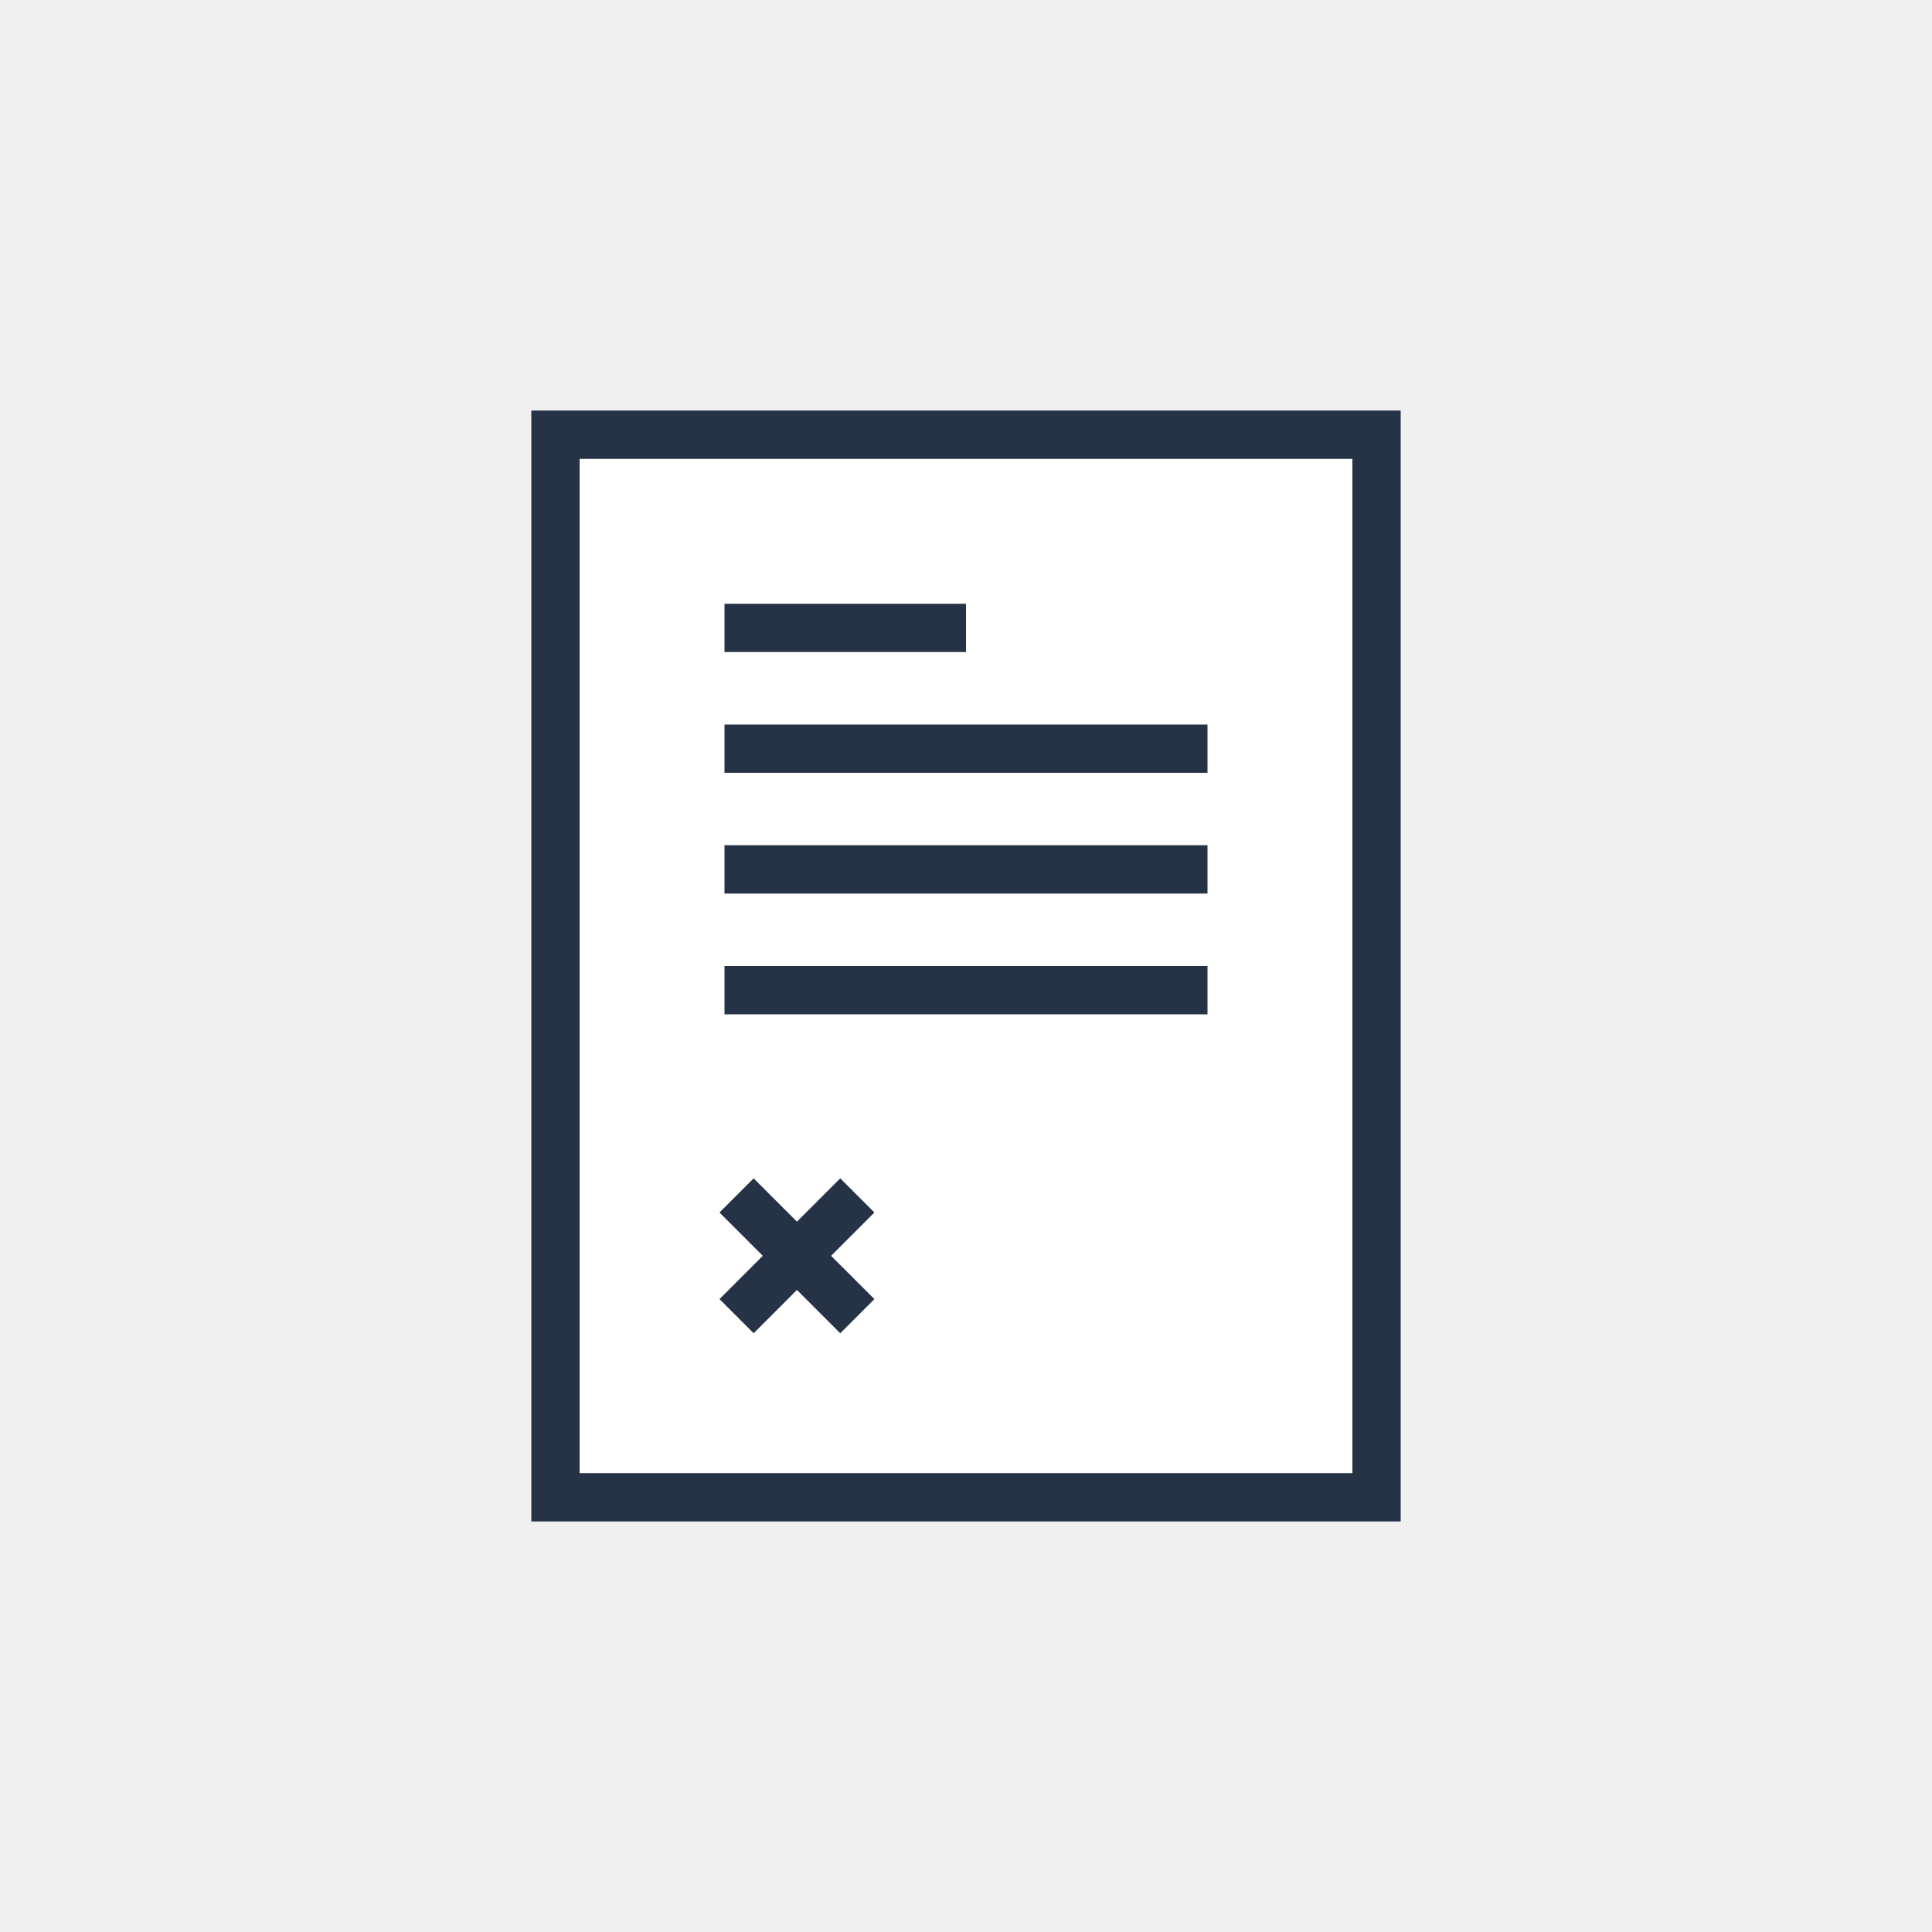
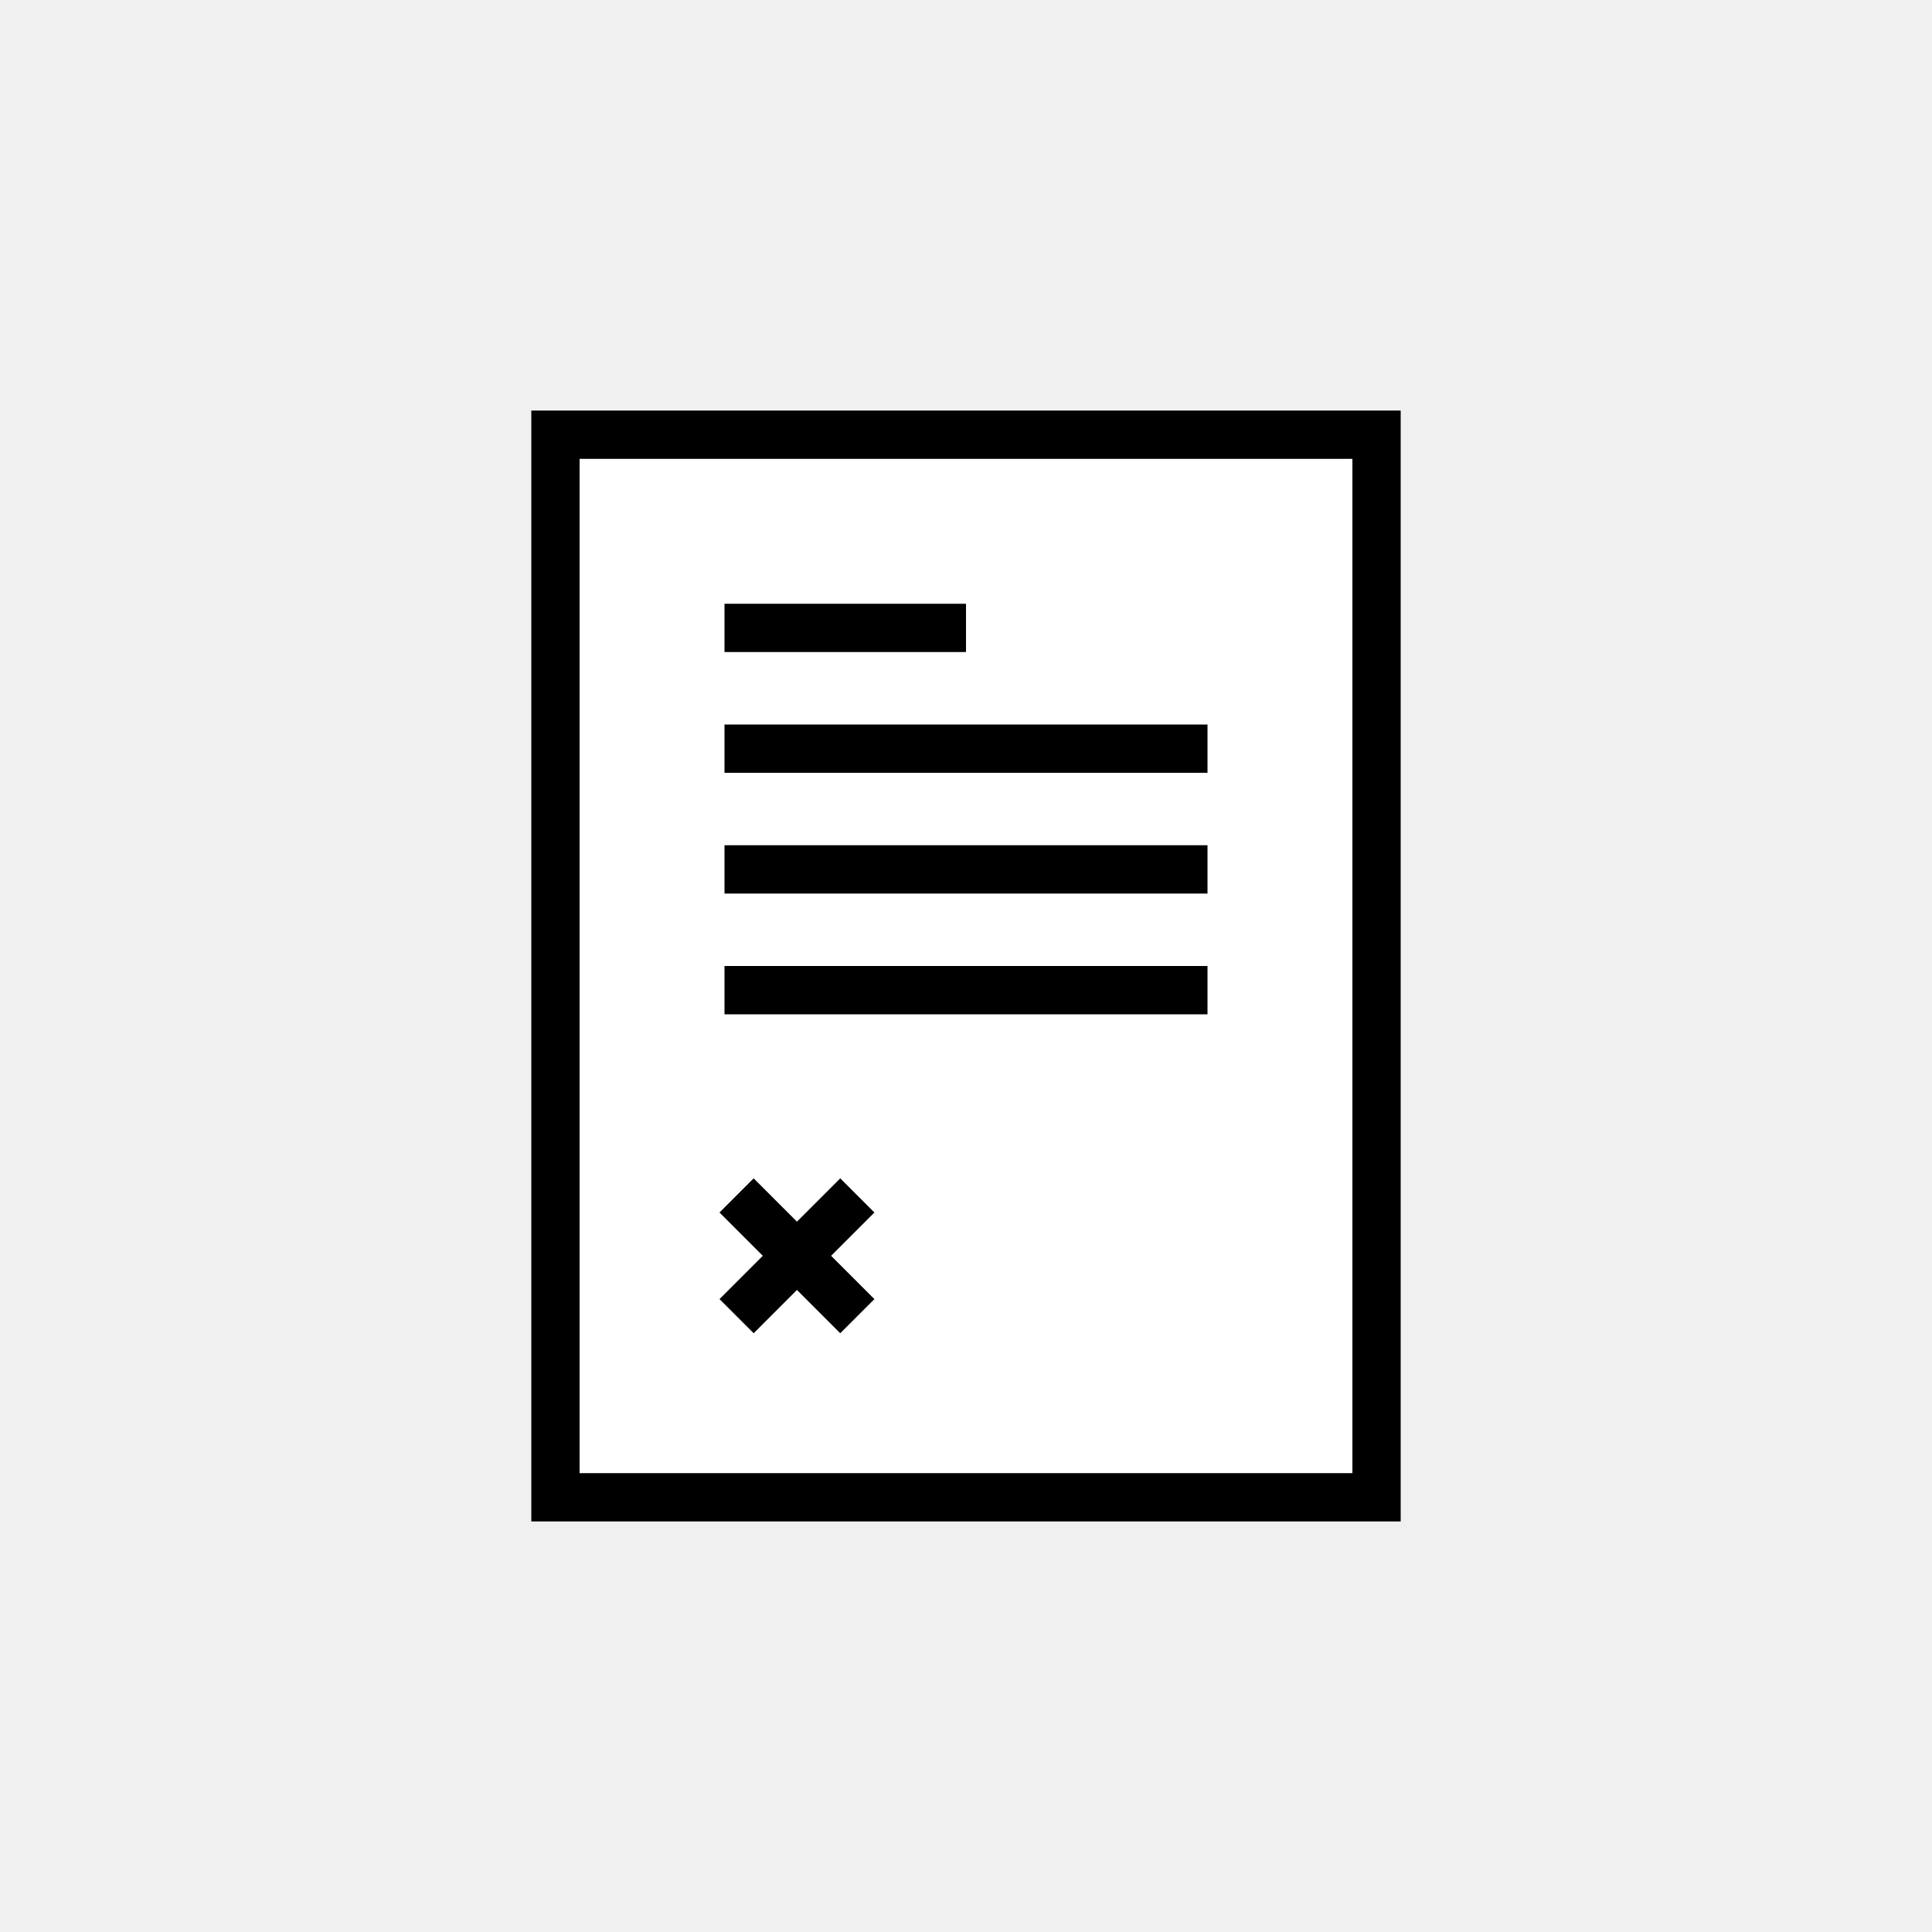
<svg xmlns="http://www.w3.org/2000/svg" width="80" height="80" fill="currentColor" viewBox="0 0 80 80">
  <path fill="#fff" d="M22 17h36v46H22V17Z" />
-   <path fill="#263245" d="M22 17h36v46H22V17Zm2 2v42h32V19H24Z" />
-   <path fill="#263245" d="M50 37H30v-2h20v2Zm0 5H30v-2h20v2Zm0-10H30v-2h20v2Zm-10-5H30v-2h10v2Zm-7 26.414-1.793 1.793-1.414-1.414L31.586 52l-1.793-1.793 1.414-1.414L33 50.586l1.793-1.793 1.414 1.414L34.414 52l1.793 1.793-1.414 1.414L33 53.414Z" />
+   <path fill="#000" d="M22 17h36v46H22V17Zm2 2v42h32V19H24Z" />
+   <path fill="#000" d="M50 37H30v-2h20v2Zm0 5H30v-2h20v2Zm0-10H30v-2h20v2Zm-10-5H30v-2h10v2Zm-7 26.414-1.793 1.793-1.414-1.414L31.586 52l-1.793-1.793 1.414-1.414L33 50.586l1.793-1.793 1.414 1.414L34.414 52l1.793 1.793-1.414 1.414L33 53.414Z" />
</svg>
